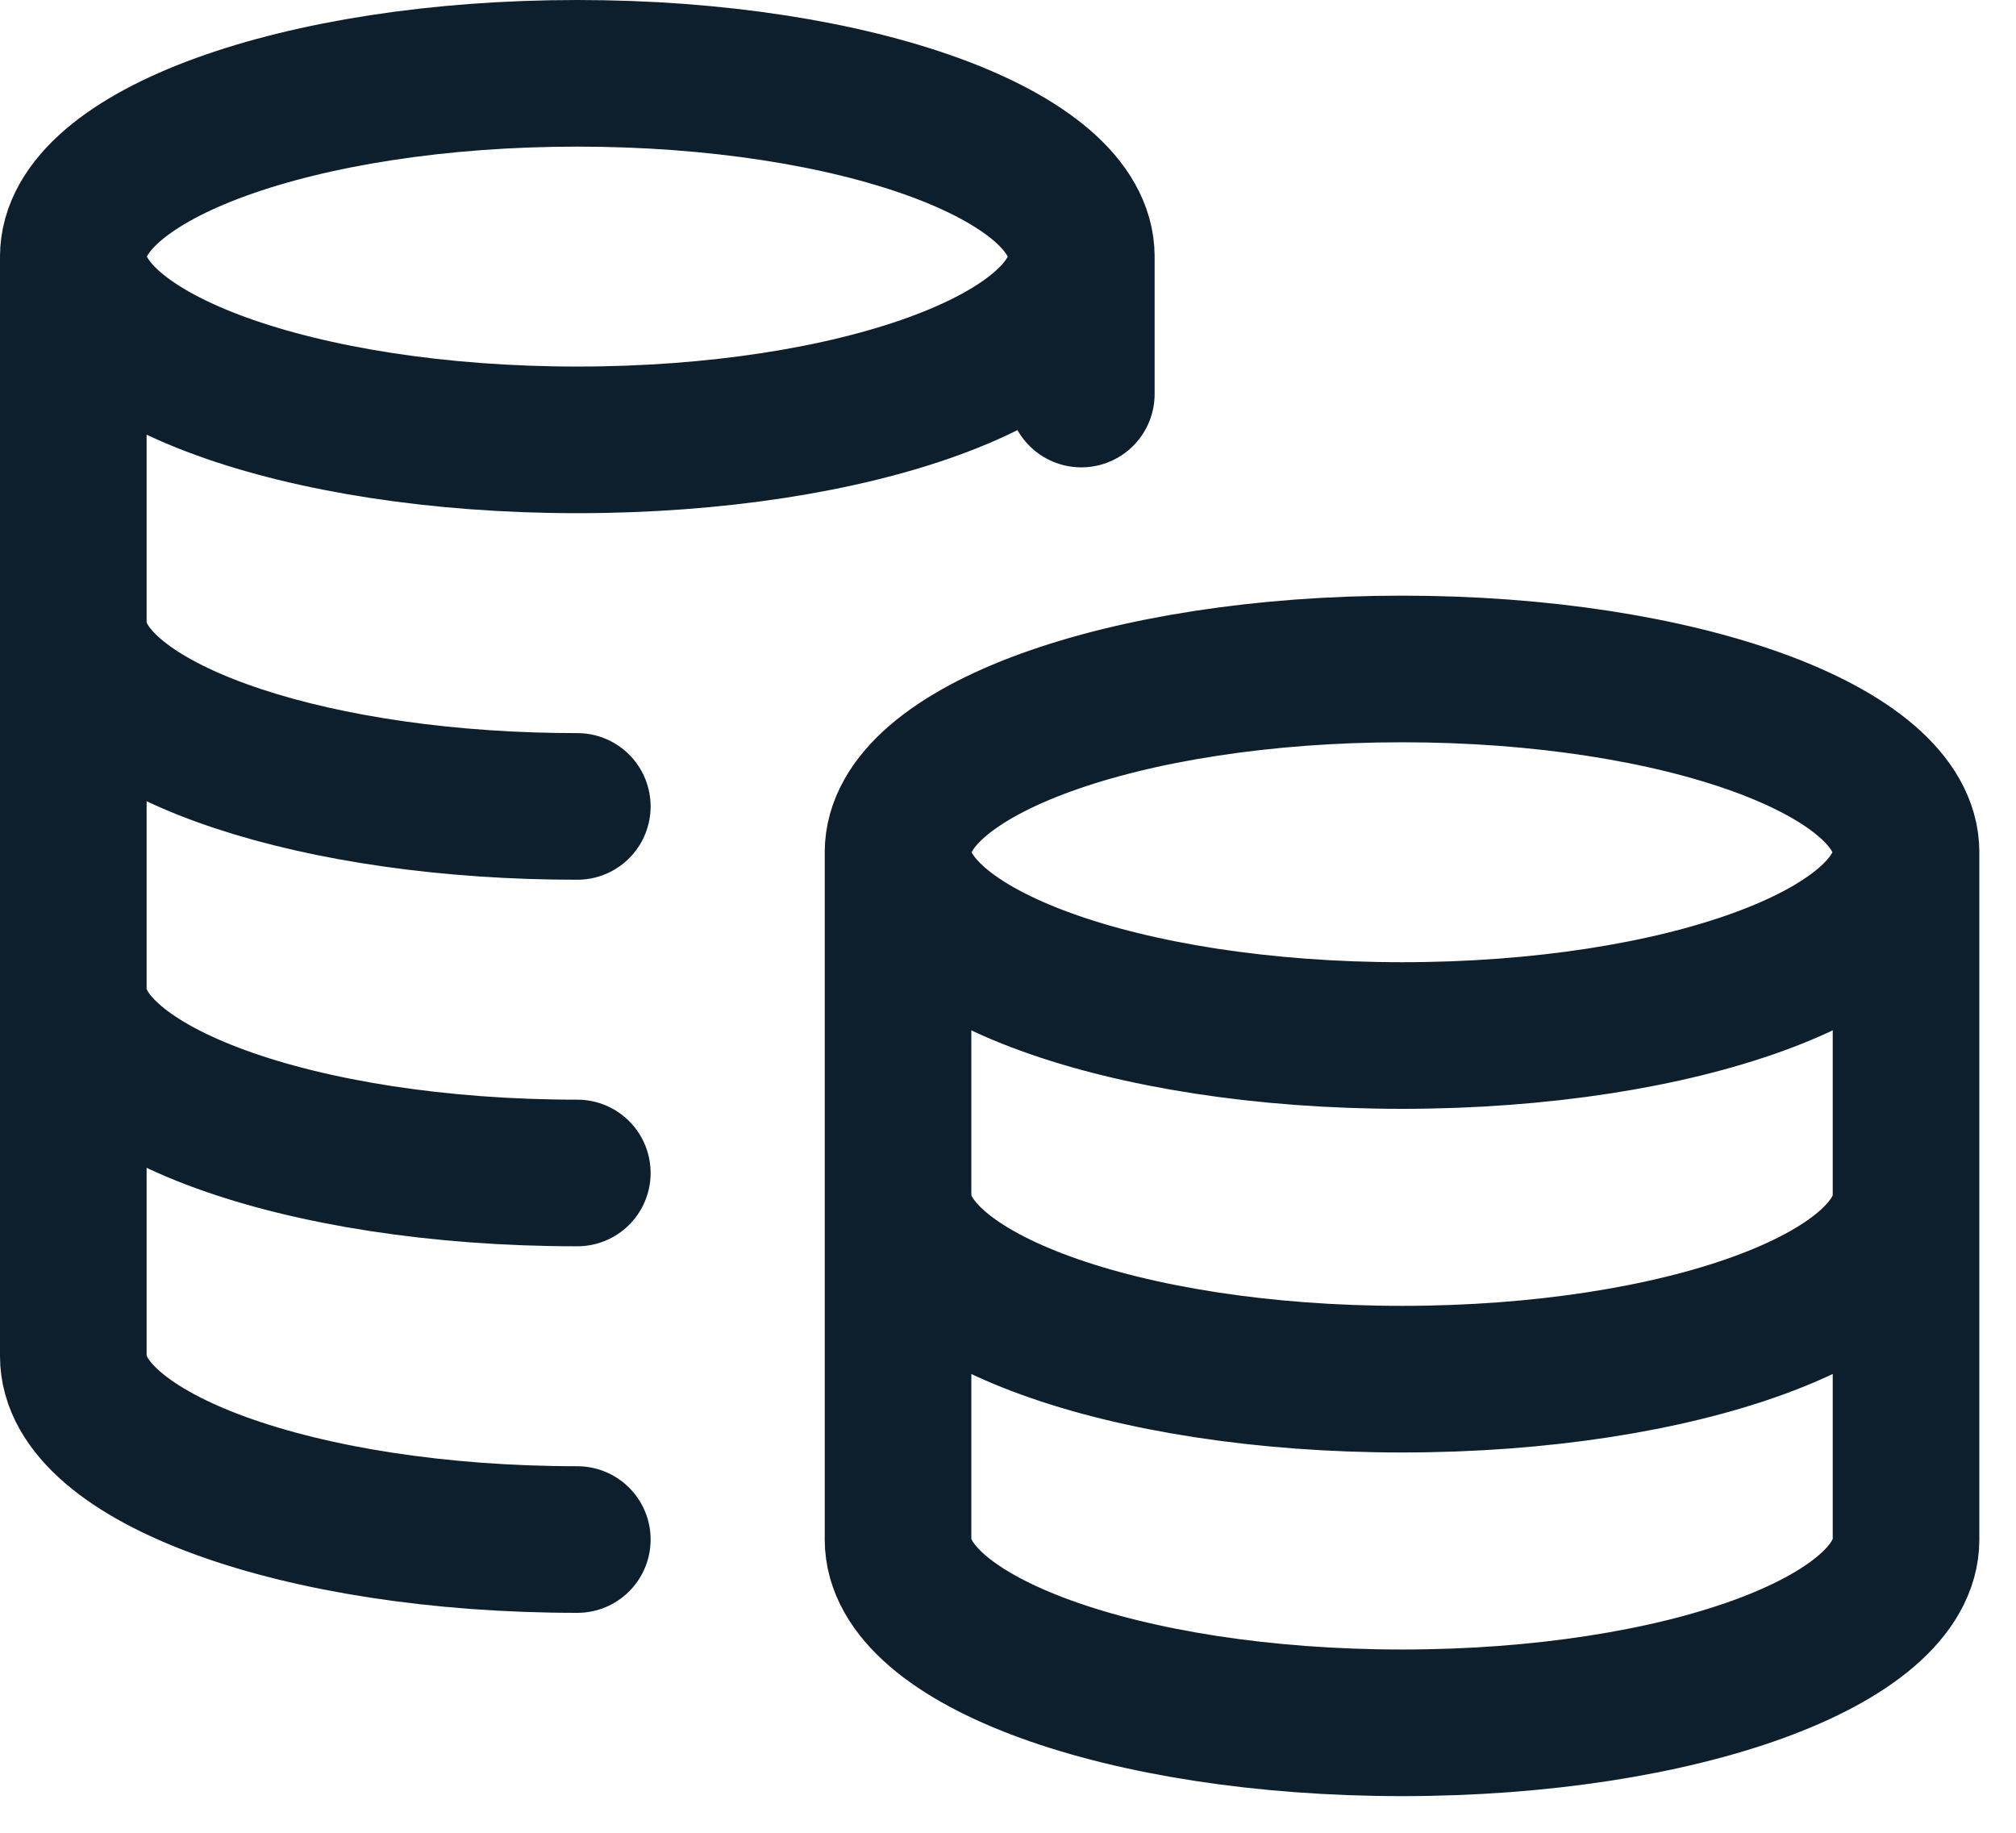
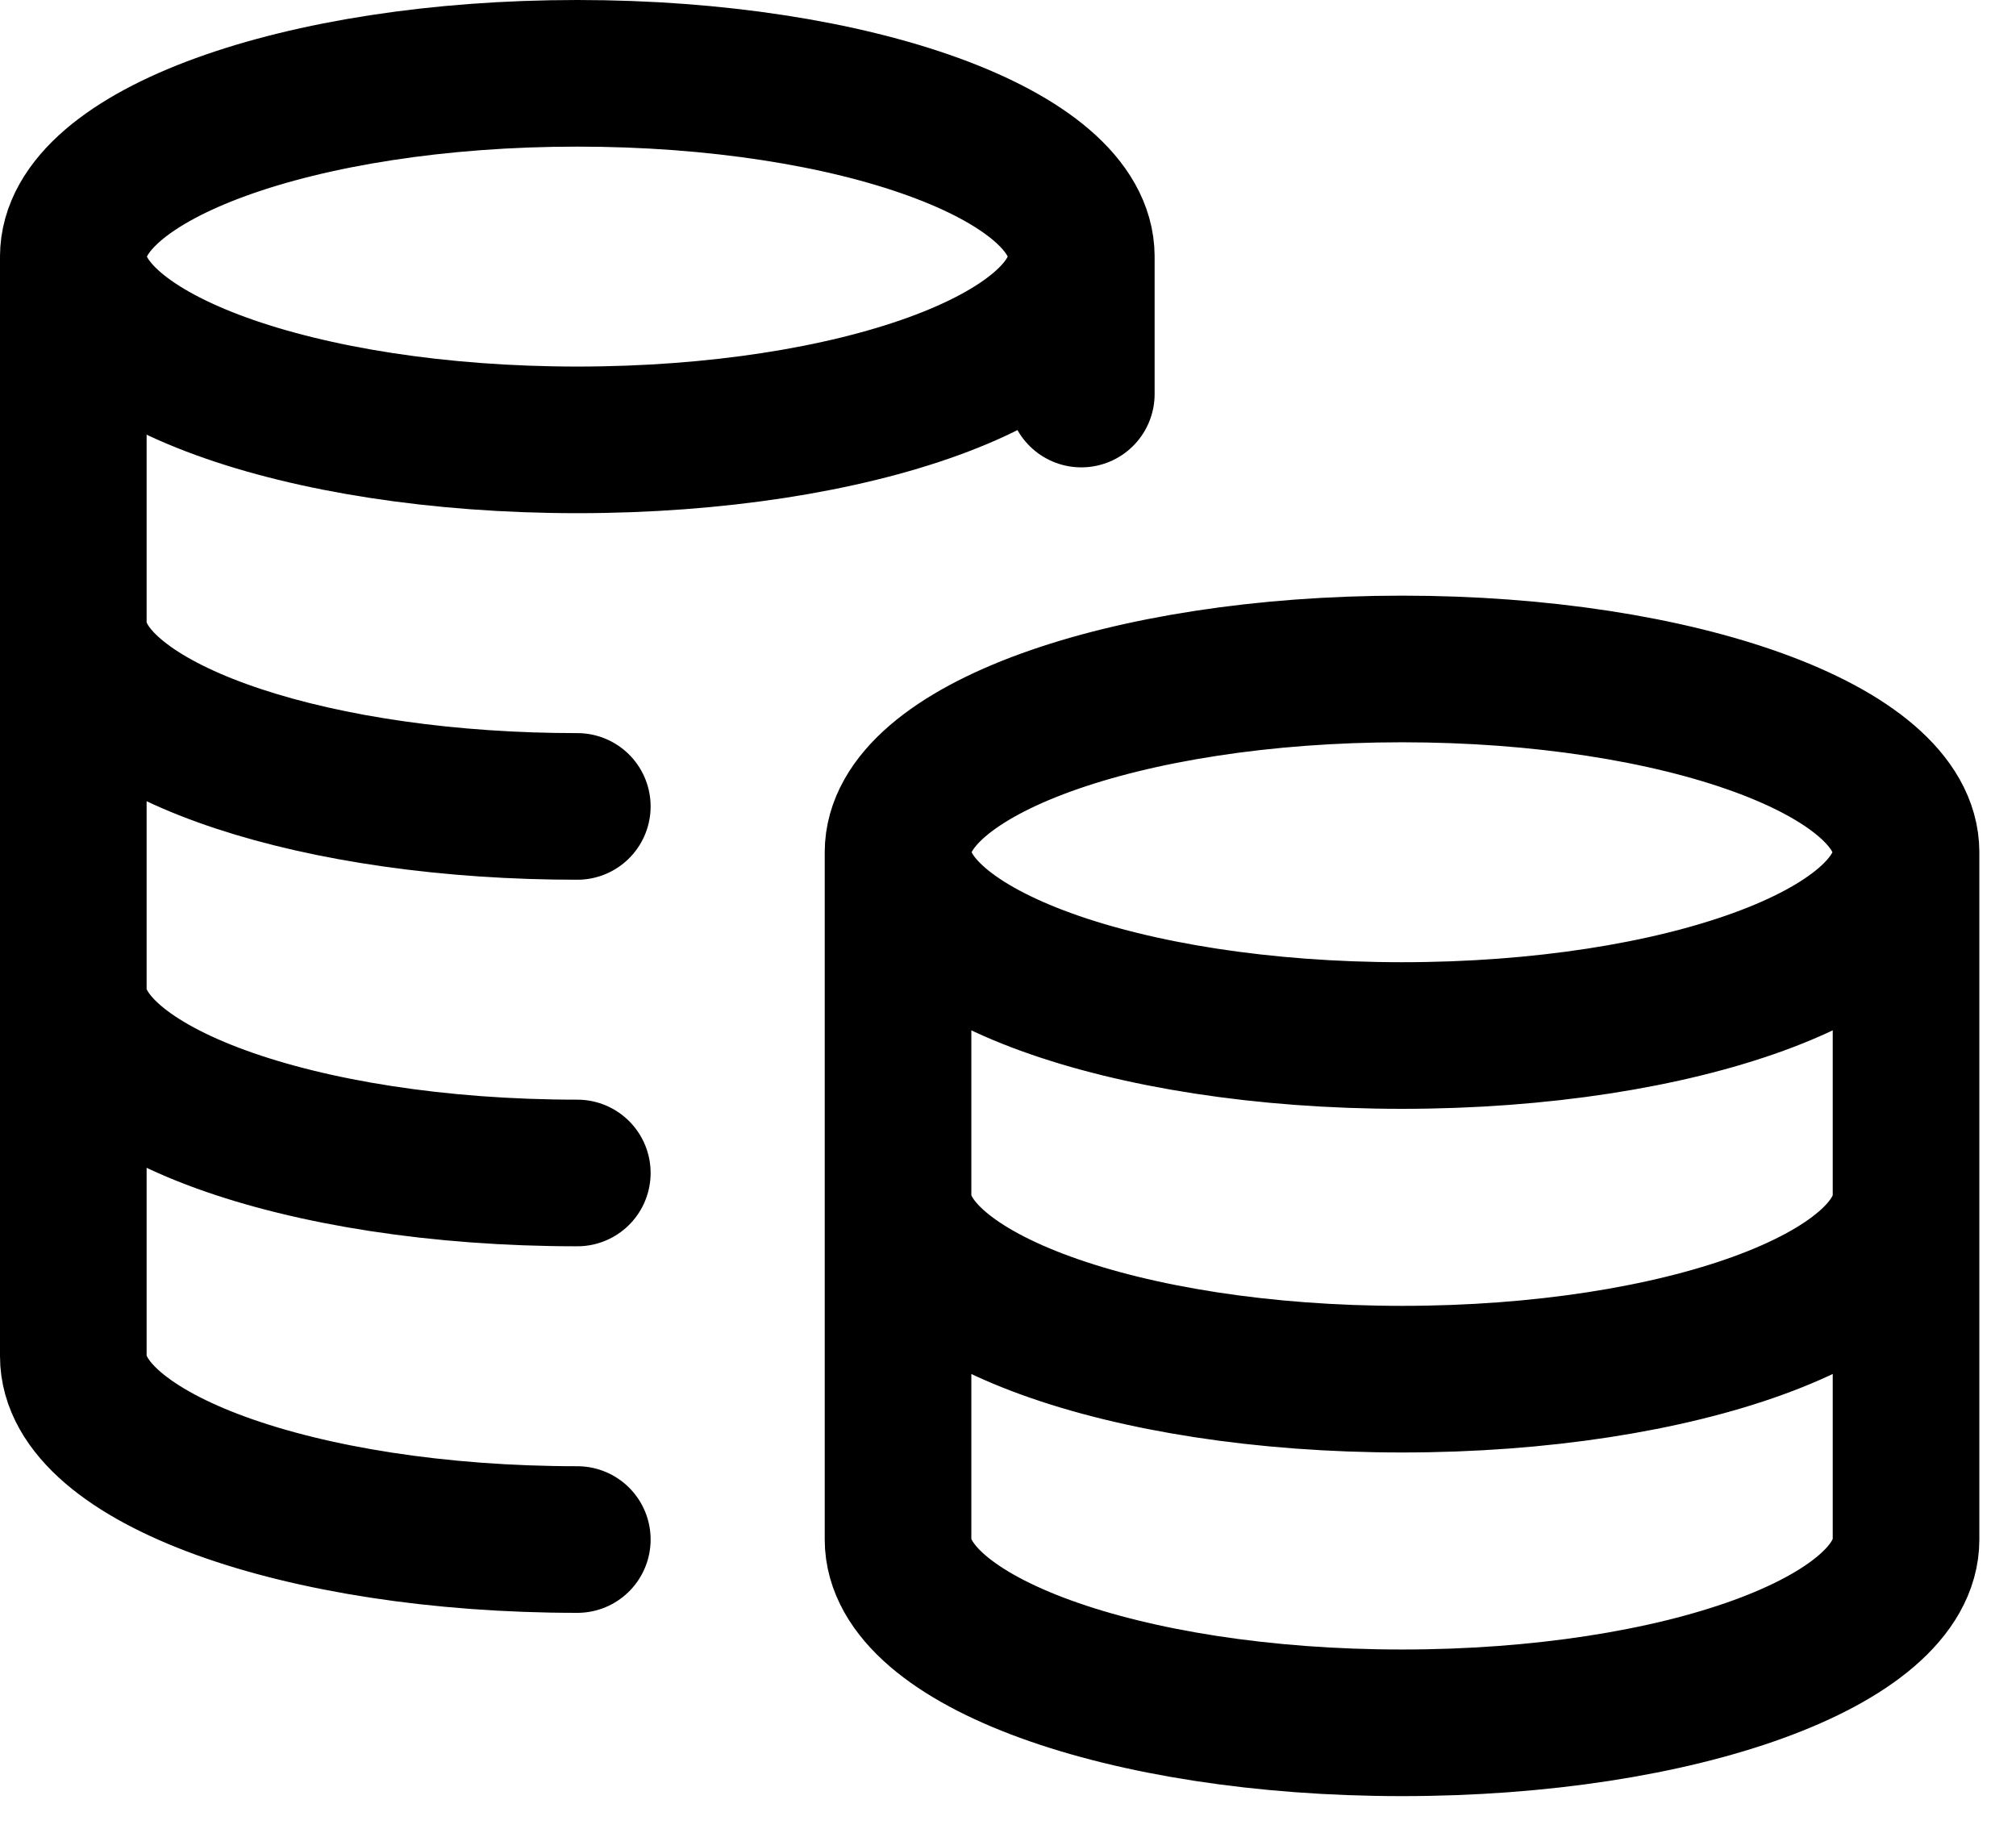
<svg xmlns="http://www.w3.org/2000/svg" width="22" height="20" viewBox="0 0 22 20" fill="none">
-   <path d="M11.8 2.8C11.8 3.905 9.338 4.8 6.3 4.8C3.262 4.8 0.8 3.905 0.8 2.8M11.8 2.8C11.8 1.695 9.338 0.8 6.3 0.8C3.262 0.8 0.8 1.695 0.8 2.8M11.8 2.8V4.3M0.8 2.8V14.8C0.8 15.905 3.262 16.8 6.3 16.8M6.3 8.8C6.131 8.8 5.965 8.797 5.8 8.792C2.997 8.7 0.8 7.843 0.8 6.8M6.3 12.8C3.262 12.8 0.8 11.905 0.8 10.8M20.8 9.3C20.8 10.405 18.338 11.3 15.3 11.3C12.262 11.3 9.8 10.405 9.8 9.3M20.8 9.3C20.8 8.195 18.338 7.3 15.3 7.3C12.262 7.3 9.8 8.195 9.8 9.3M20.8 9.3V16.8C20.8 17.905 18.338 18.8 15.3 18.8C12.262 18.8 9.8 17.905 9.8 16.8V9.3M20.8 13.05C20.8 14.155 18.338 15.05 15.3 15.05C12.262 15.05 9.8 14.155 9.8 13.05" stroke="#0D1F2D" stroke-width="1.6" stroke-linecap="round" stroke-linejoin="round" />
+   <path d="M11.8 2.8C11.8 3.905 9.338 4.8 6.3 4.8C3.262 4.8 0.8 3.905 0.8 2.8M11.8 2.8C11.8 1.695 9.338 0.8 6.3 0.8C3.262 0.8 0.8 1.695 0.8 2.8M11.8 2.8V4.3M0.8 2.8V14.8C0.8 15.905 3.262 16.8 6.3 16.8M6.3 8.8C6.131 8.8 5.965 8.797 5.8 8.792C2.997 8.7 0.8 7.843 0.8 6.8M6.3 12.8C3.262 12.8 0.8 11.905 0.8 10.8M20.8 9.3C20.8 10.405 18.338 11.3 15.3 11.3C12.262 11.3 9.8 10.405 9.8 9.3M20.8 9.3C20.8 8.195 18.338 7.3 15.3 7.3C12.262 7.3 9.8 8.195 9.8 9.3M20.8 9.3V16.8C20.8 17.905 18.338 18.8 15.3 18.8C12.262 18.8 9.8 17.905 9.8 16.8V9.3M20.8 13.05C20.8 14.155 18.338 15.05 15.3 15.05C12.262 15.05 9.8 14.155 9.8 13.05" stroke="currentColor" stroke-width="1.6" stroke-linecap="round" stroke-linejoin="round" />
</svg>
